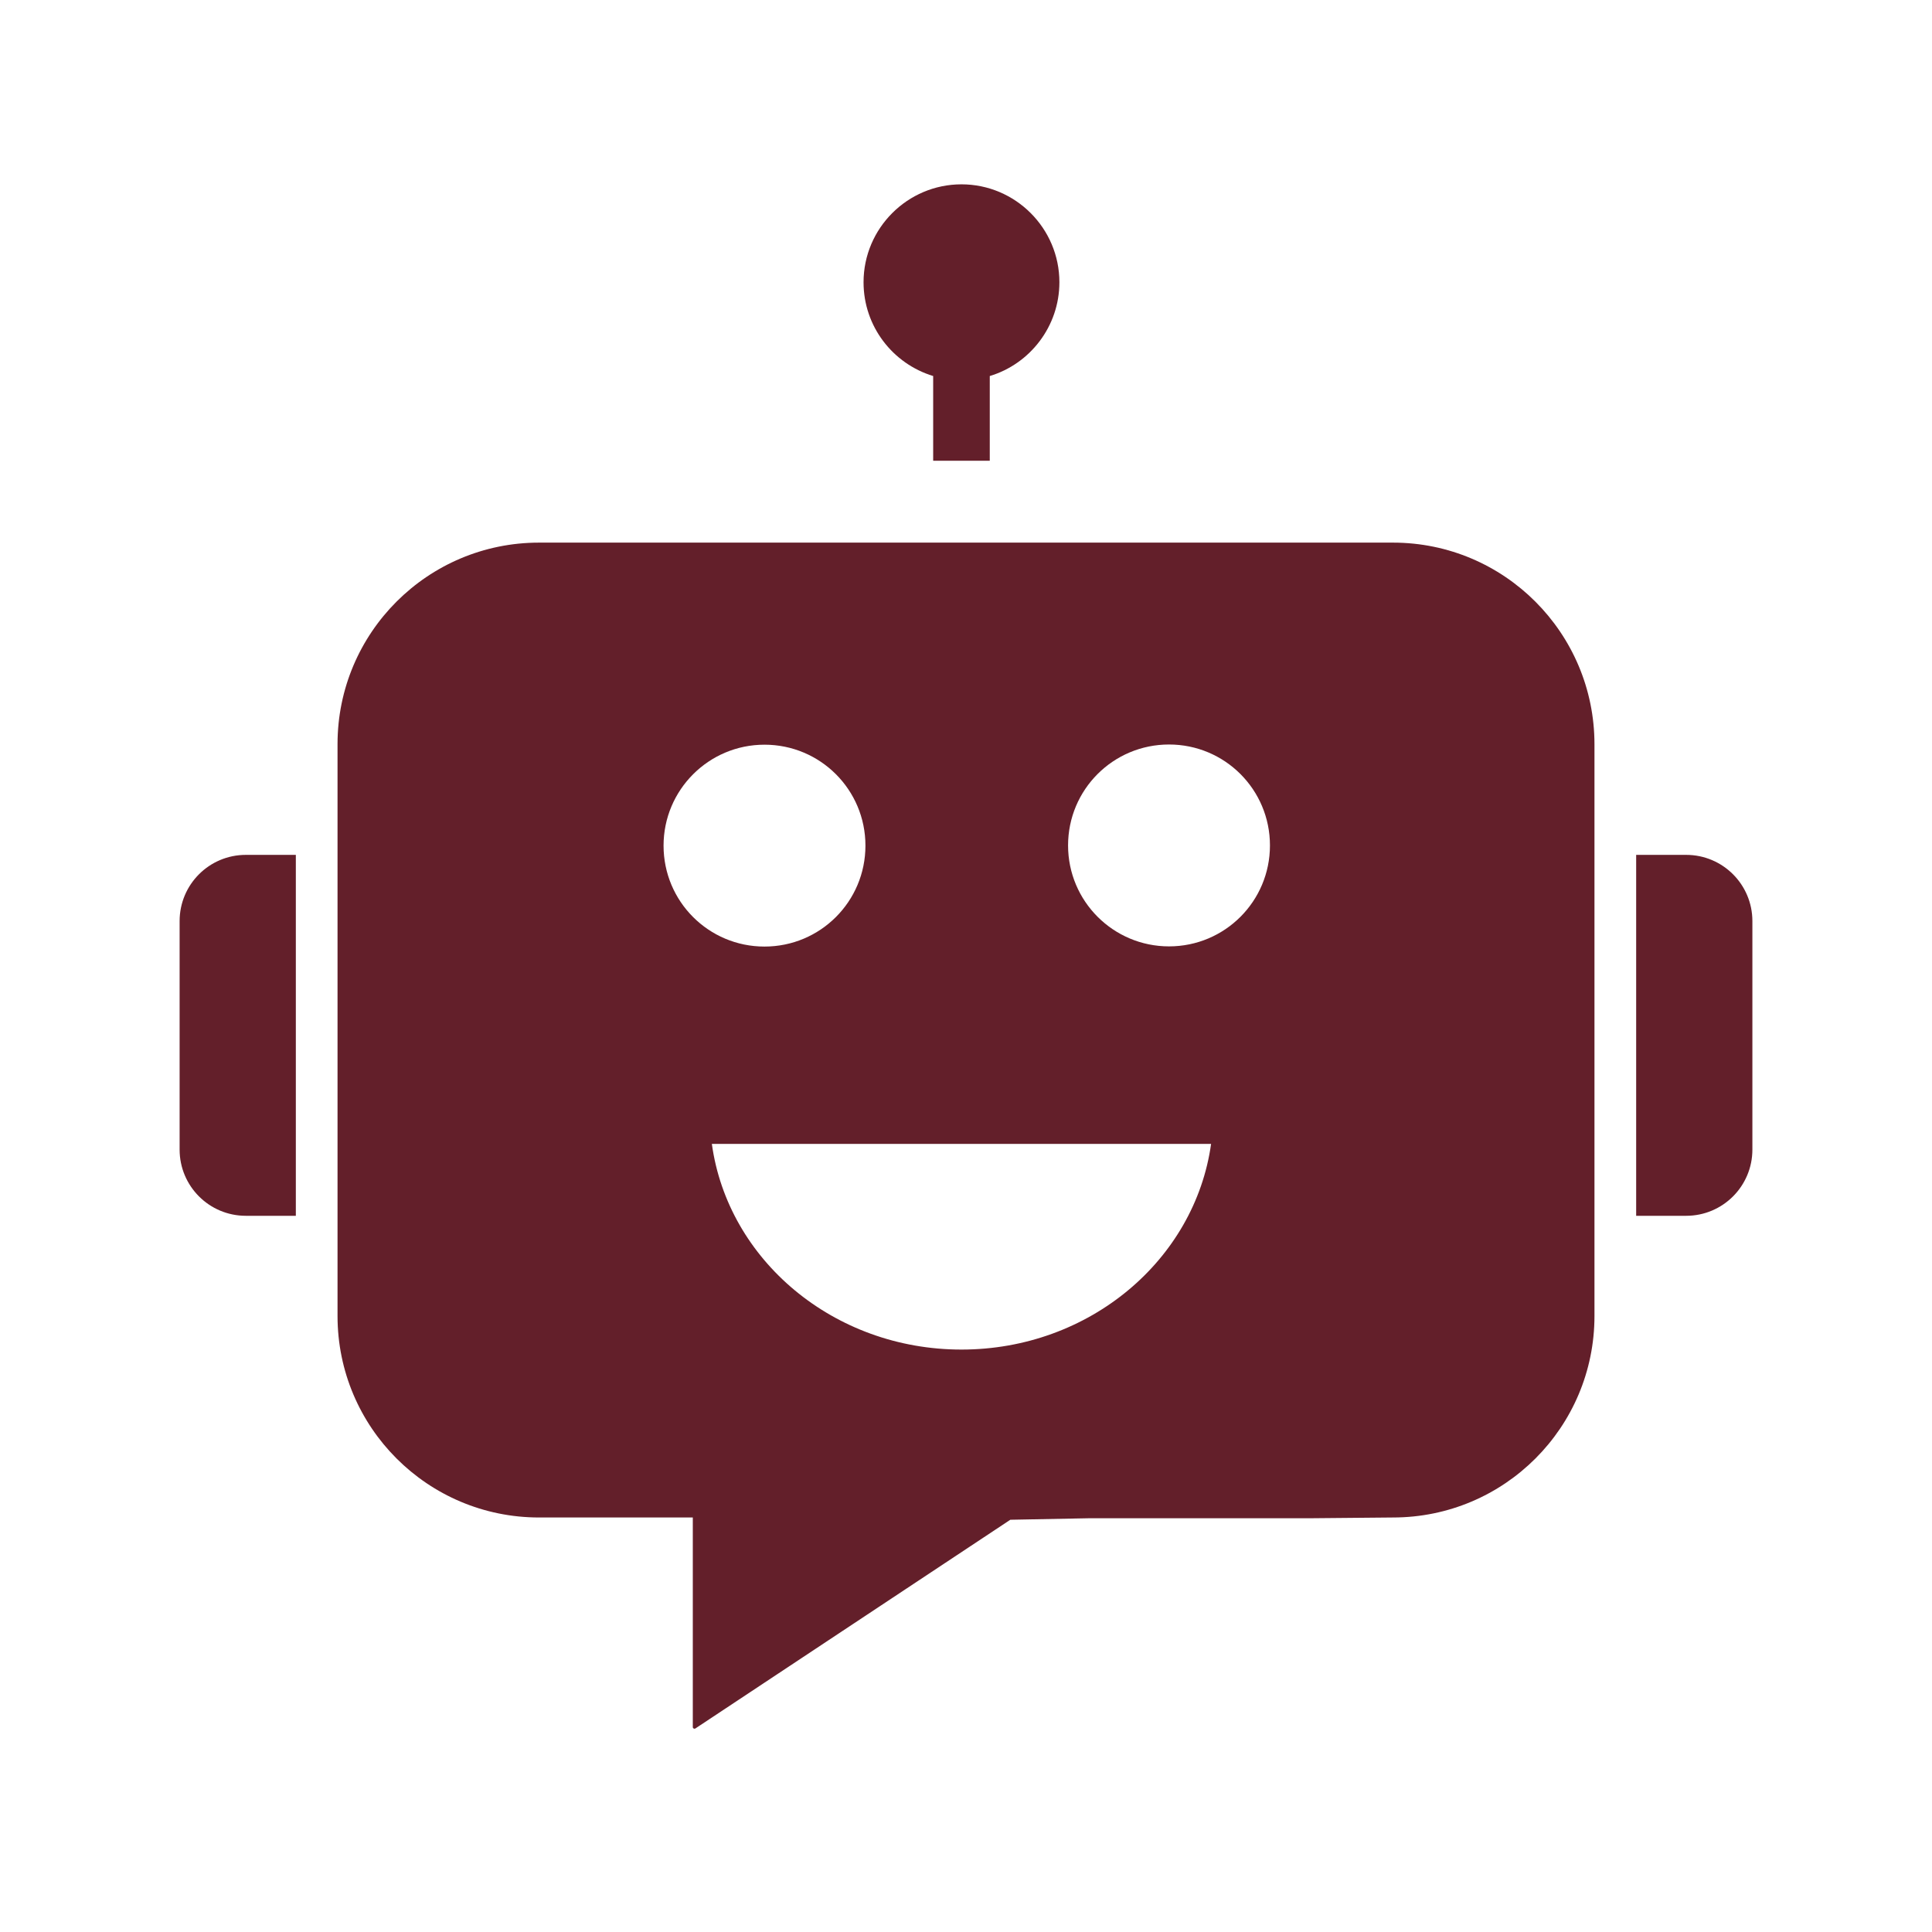
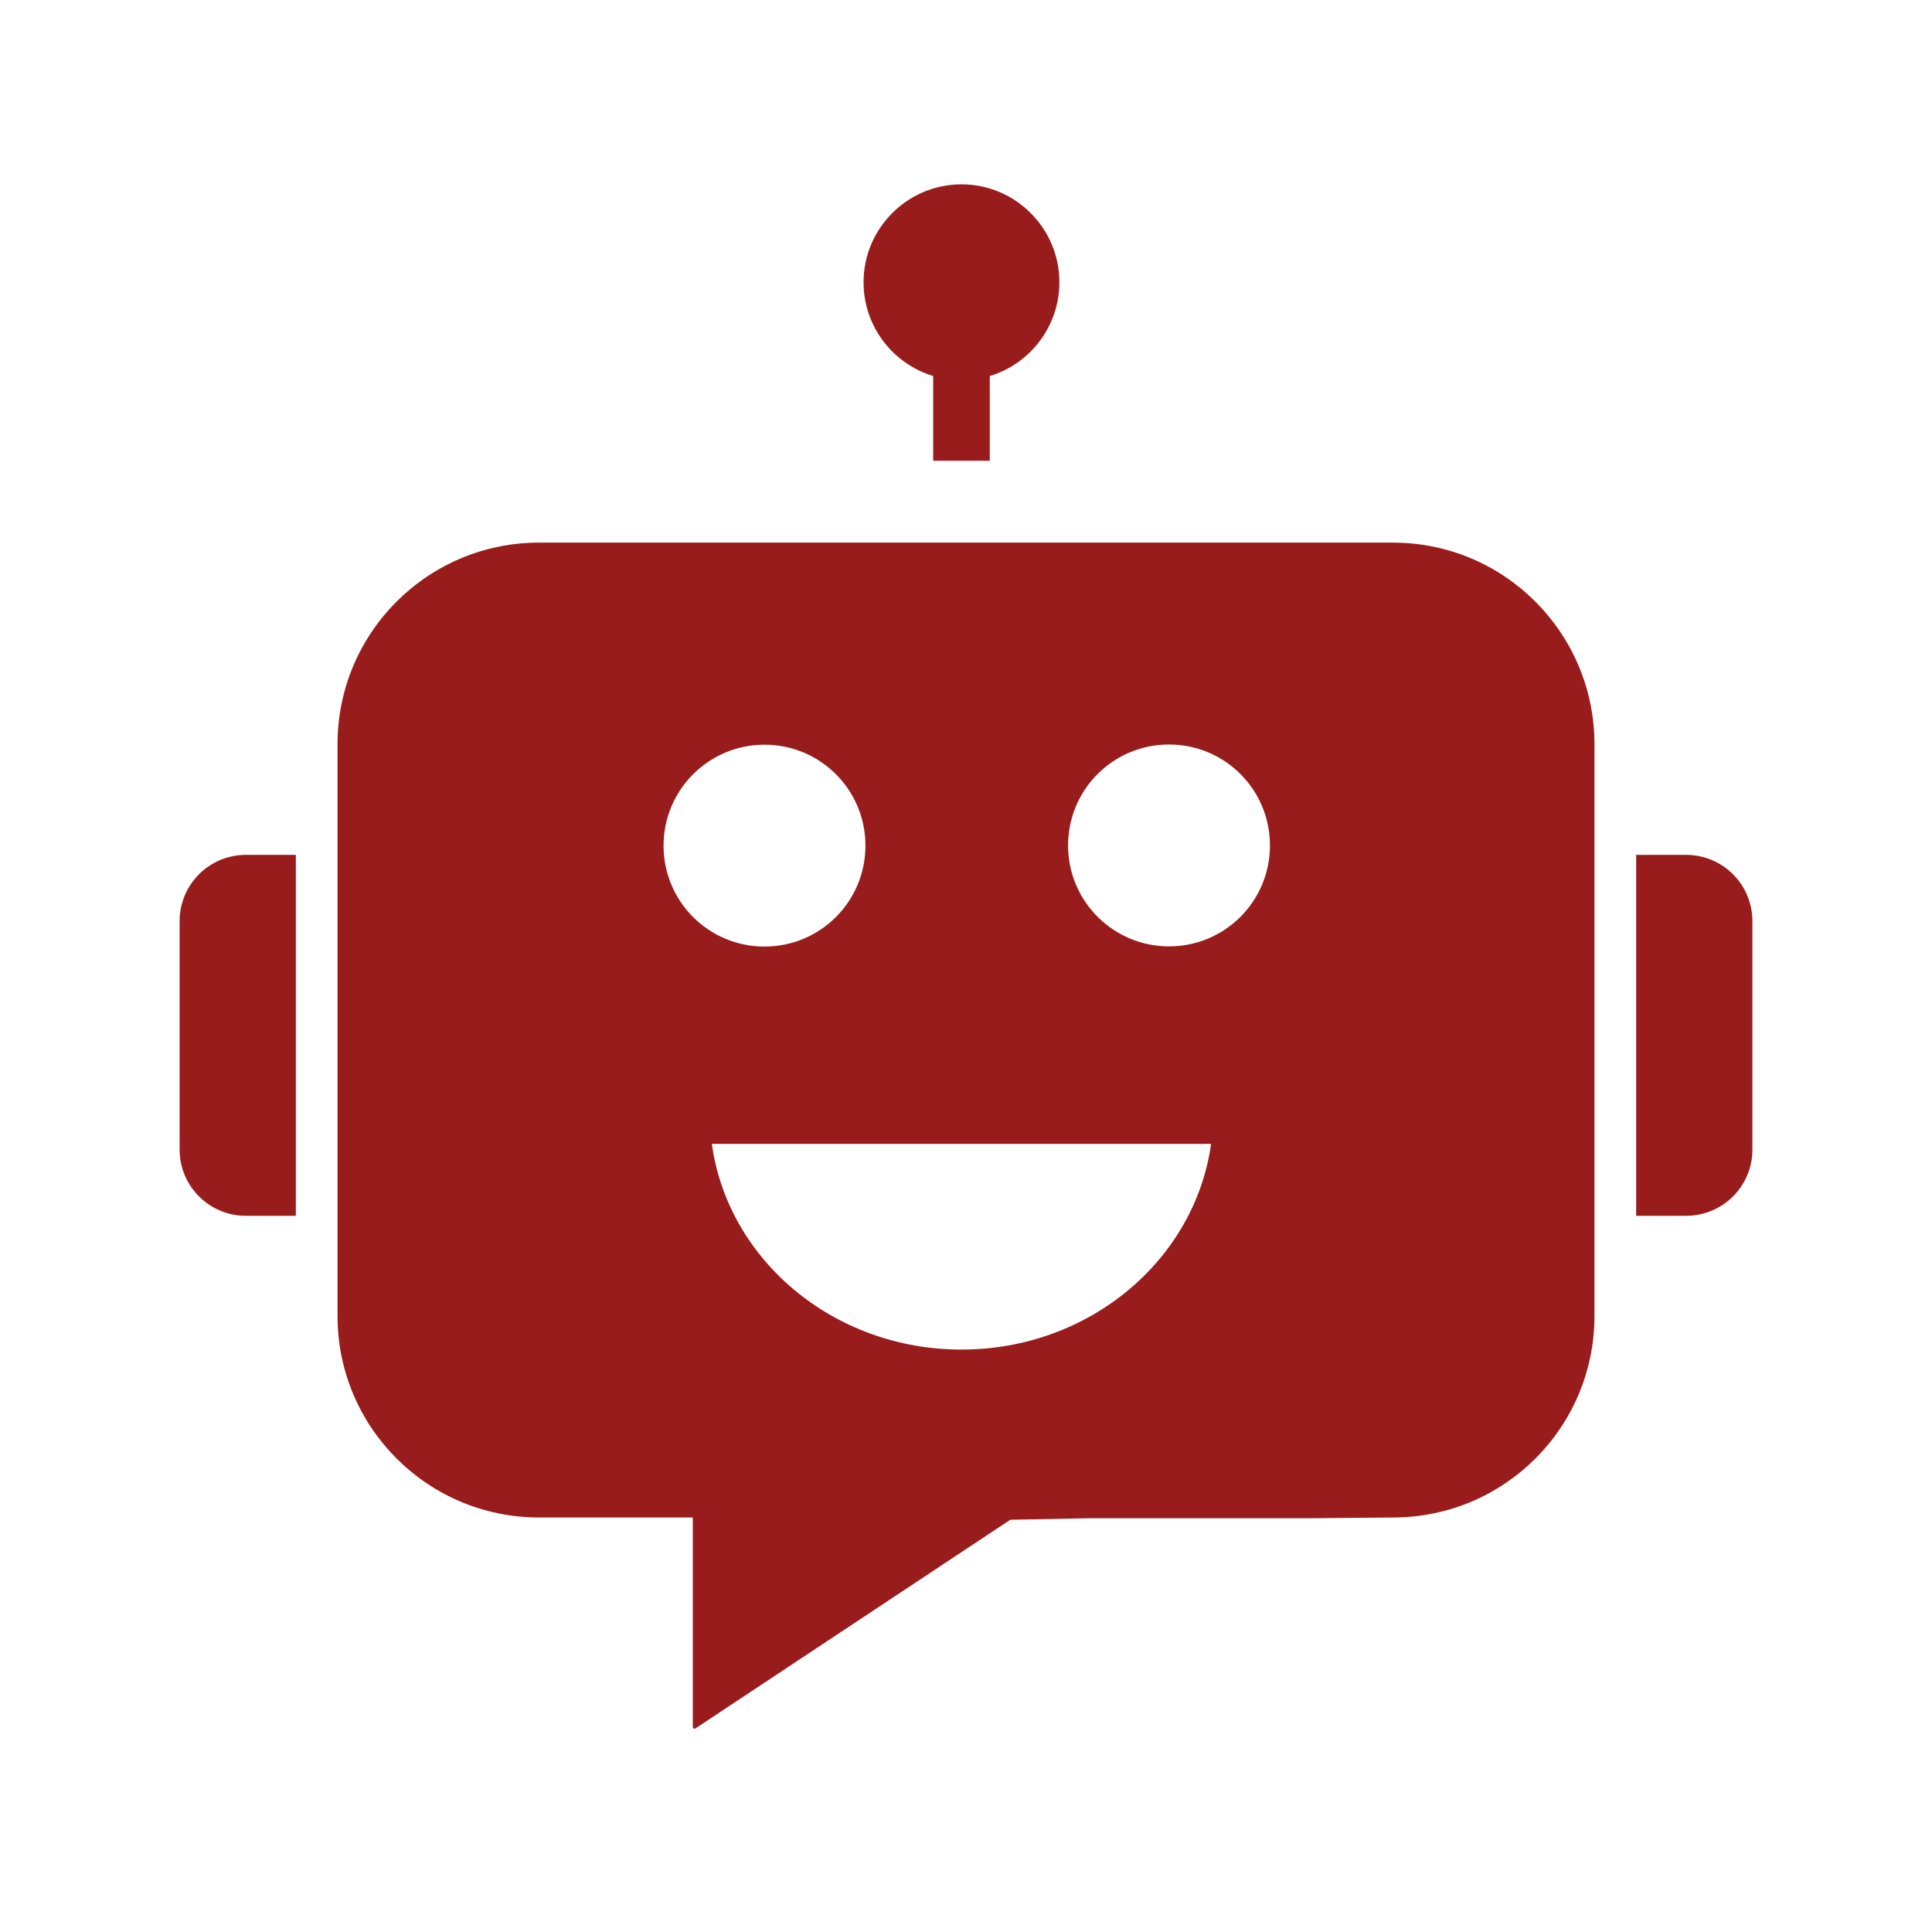
- <svg xmlns="http://www.w3.org/2000/svg" className="bot-avatar h-5 w-9 p-2 fill-[#fff] flex-shrink-0 rounded-full self-end" width="50" height="50" fill="#631F2A" viewBox="0 0 1024 1024">
+ <svg xmlns="http://www.w3.org/2000/svg" className="bot-avatar h-5 w-9 p-2 fill-[#fff] flex-shrink-0 rounded-full self-end" width="50" height="50" fill="#991c1c" viewBox="0 0 1024 1024">
  <path d="M738.3 287.6H285.7c-59 0-106.8 47.8-106.8 106.8v303.1c0 59 47.8 106.8 106.8 106.8h81.5v111.1c0 .7.8 1.1 1.4.7l166.9-110.6 41.8-.8h117.4l43.6-.4c59 0 106.8-47.8 106.8-106.8V394.5c0-59-47.8-106.9-106.8-106.9zM351.7 448.2c0-29.5 23.9-53.5 53.5-53.5s53.5 23.9 53.5 53.5-23.9 53.5-53.5 53.5-53.5-23.9-53.5-53.5zm157.9 267.1c-67.8 0-123.8-47.5-132.3-109h264.6c-8.6 61.5-64.5 109-132.3 109zm110-213.7c-29.5 0-53.5-23.9-53.5-53.5s23.9-53.5 53.5-53.5 53.5 23.9 53.5 53.5-23.9 53.5-53.5 53.5zM867.2 644.5V453.1h26.5c19.4 0 35.1 15.7 35.1 35.1v121.1c0 19.4-15.7 35.1-35.1 35.1h-26.5zM95.2 609.4V488.2c0-19.4 15.7-35.1 35.1-35.1h26.5v191.3h-26.5c-19.4 0-35.1-15.7-35.1-35.1zM561.5 149.6c0 23.4-15.6 43.3-36.9 49.7v44.9h-30v-44.9c-21.4-6.5-36.9-26.3-36.9-49.7 0-28.6 23.3-51.9 51.9-51.9s51.9 23.3 51.9 51.9z" />
</svg>
